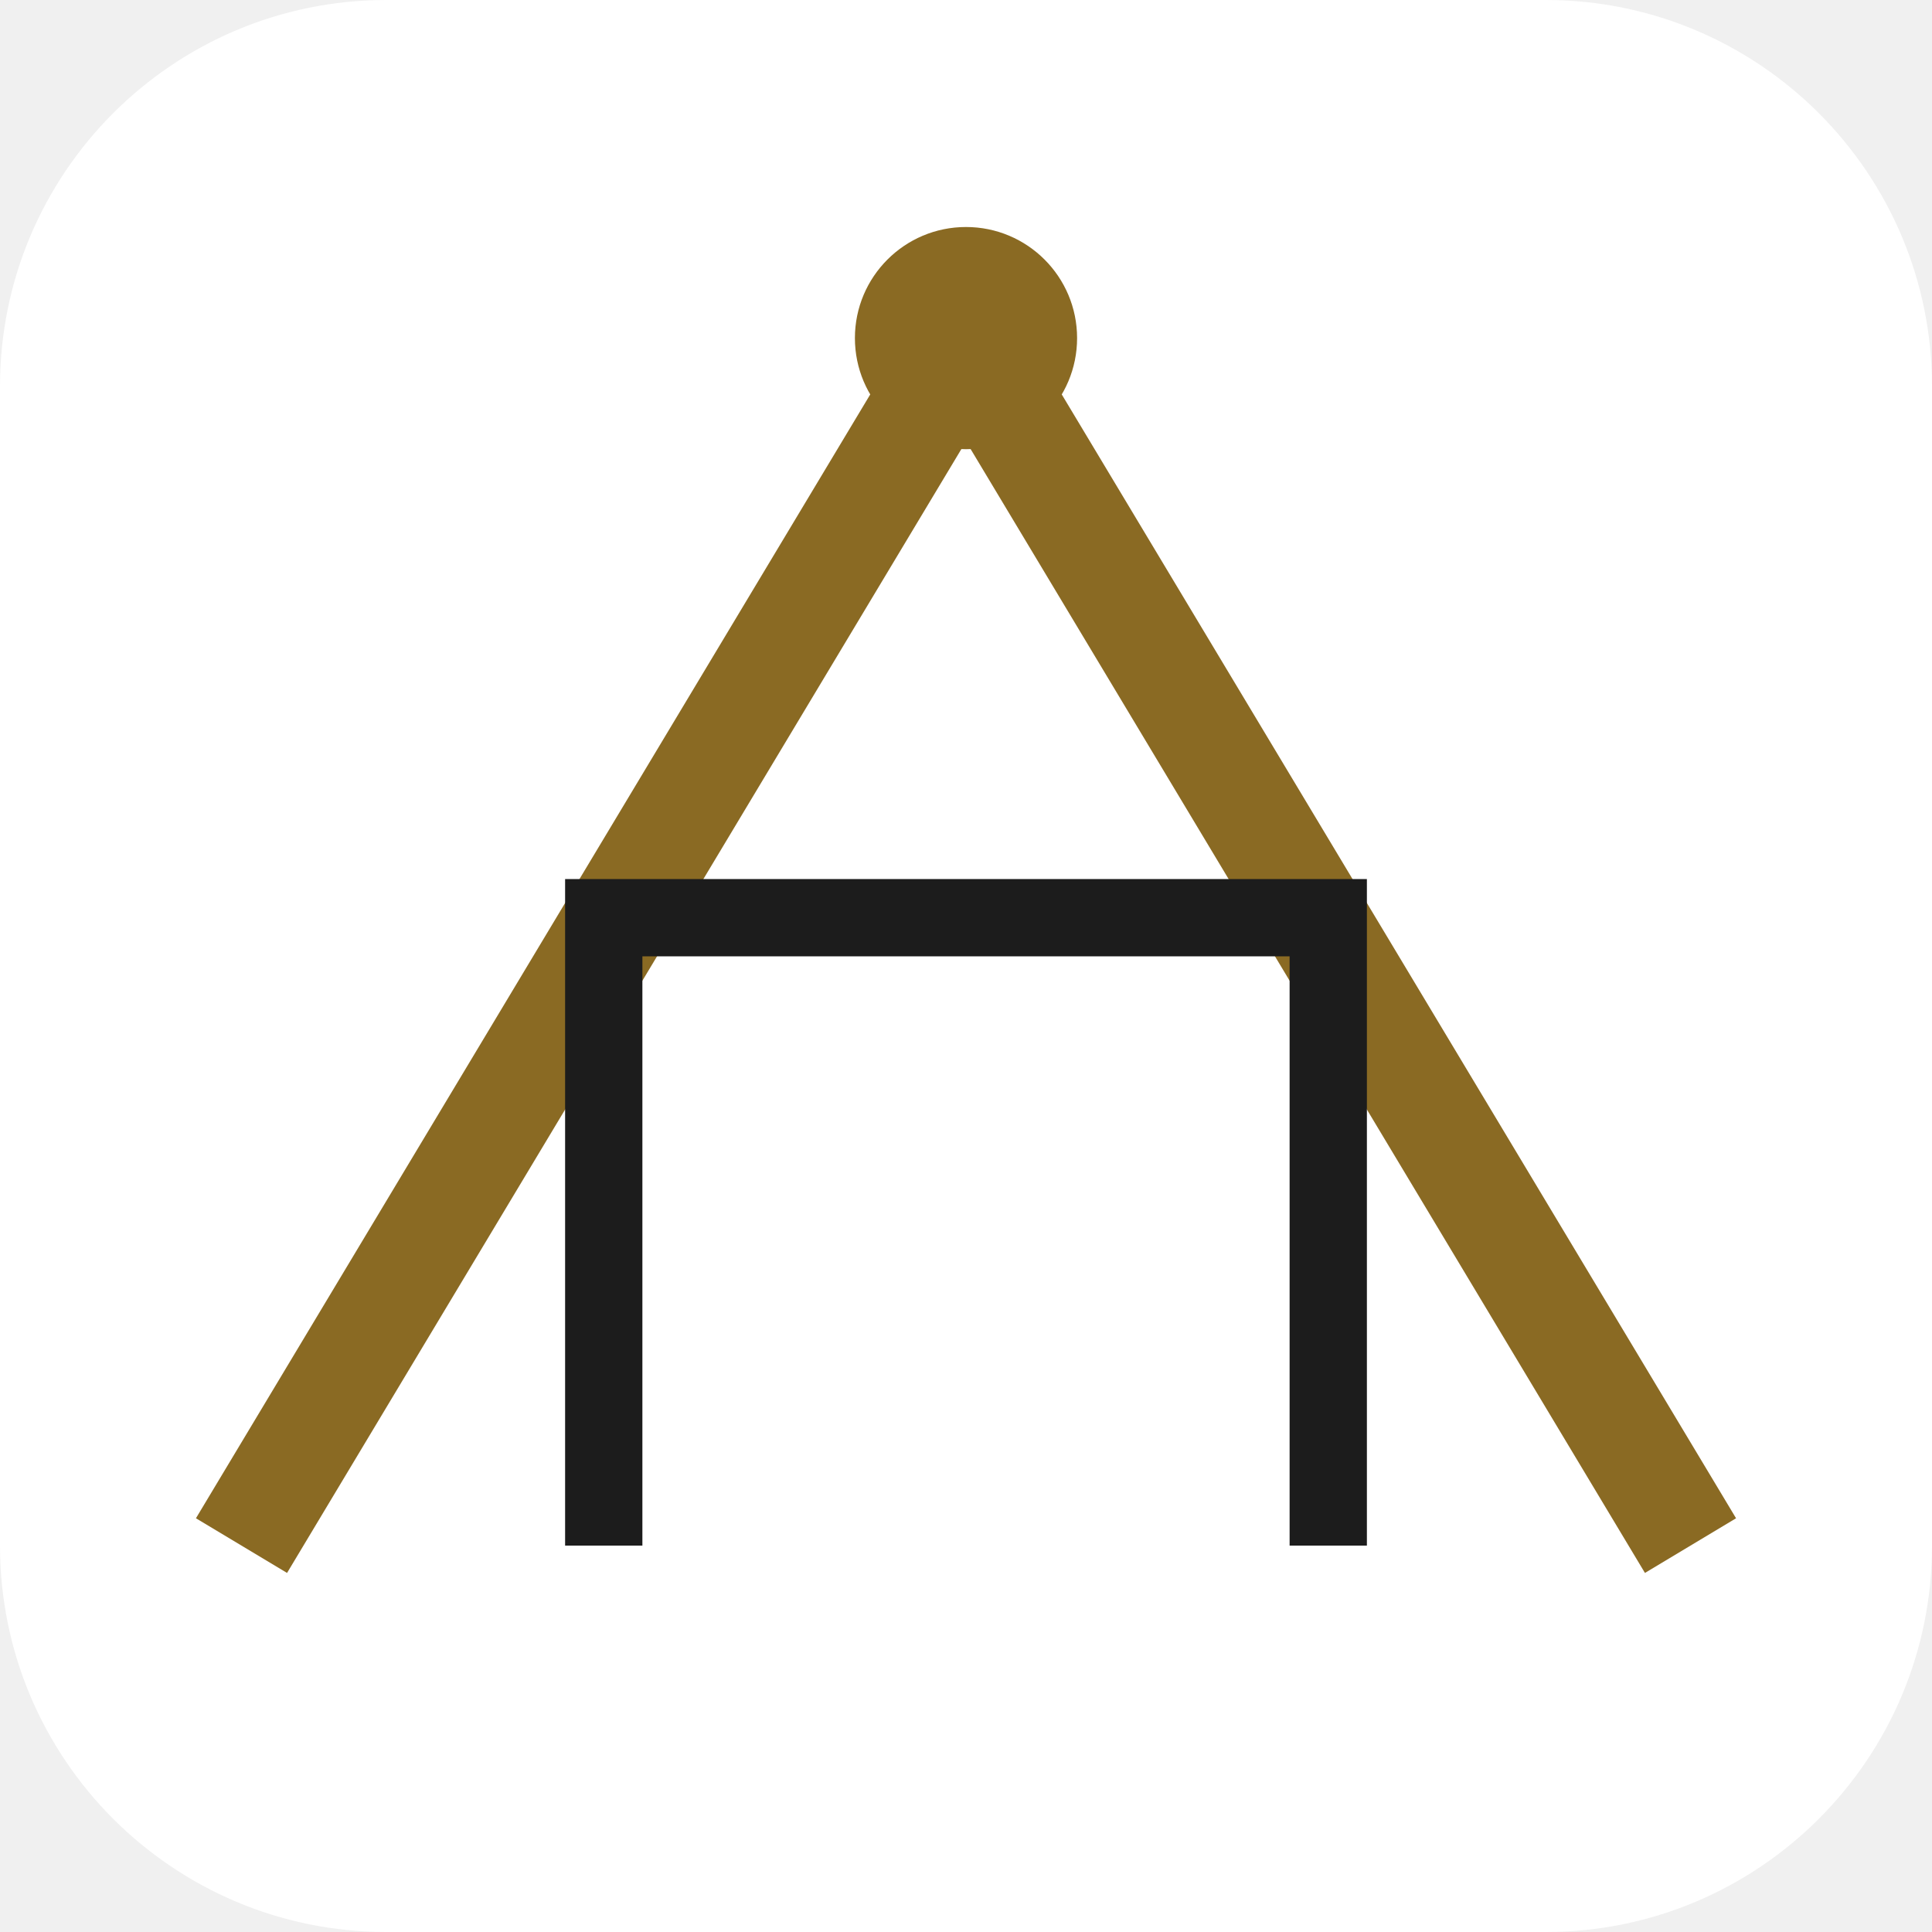
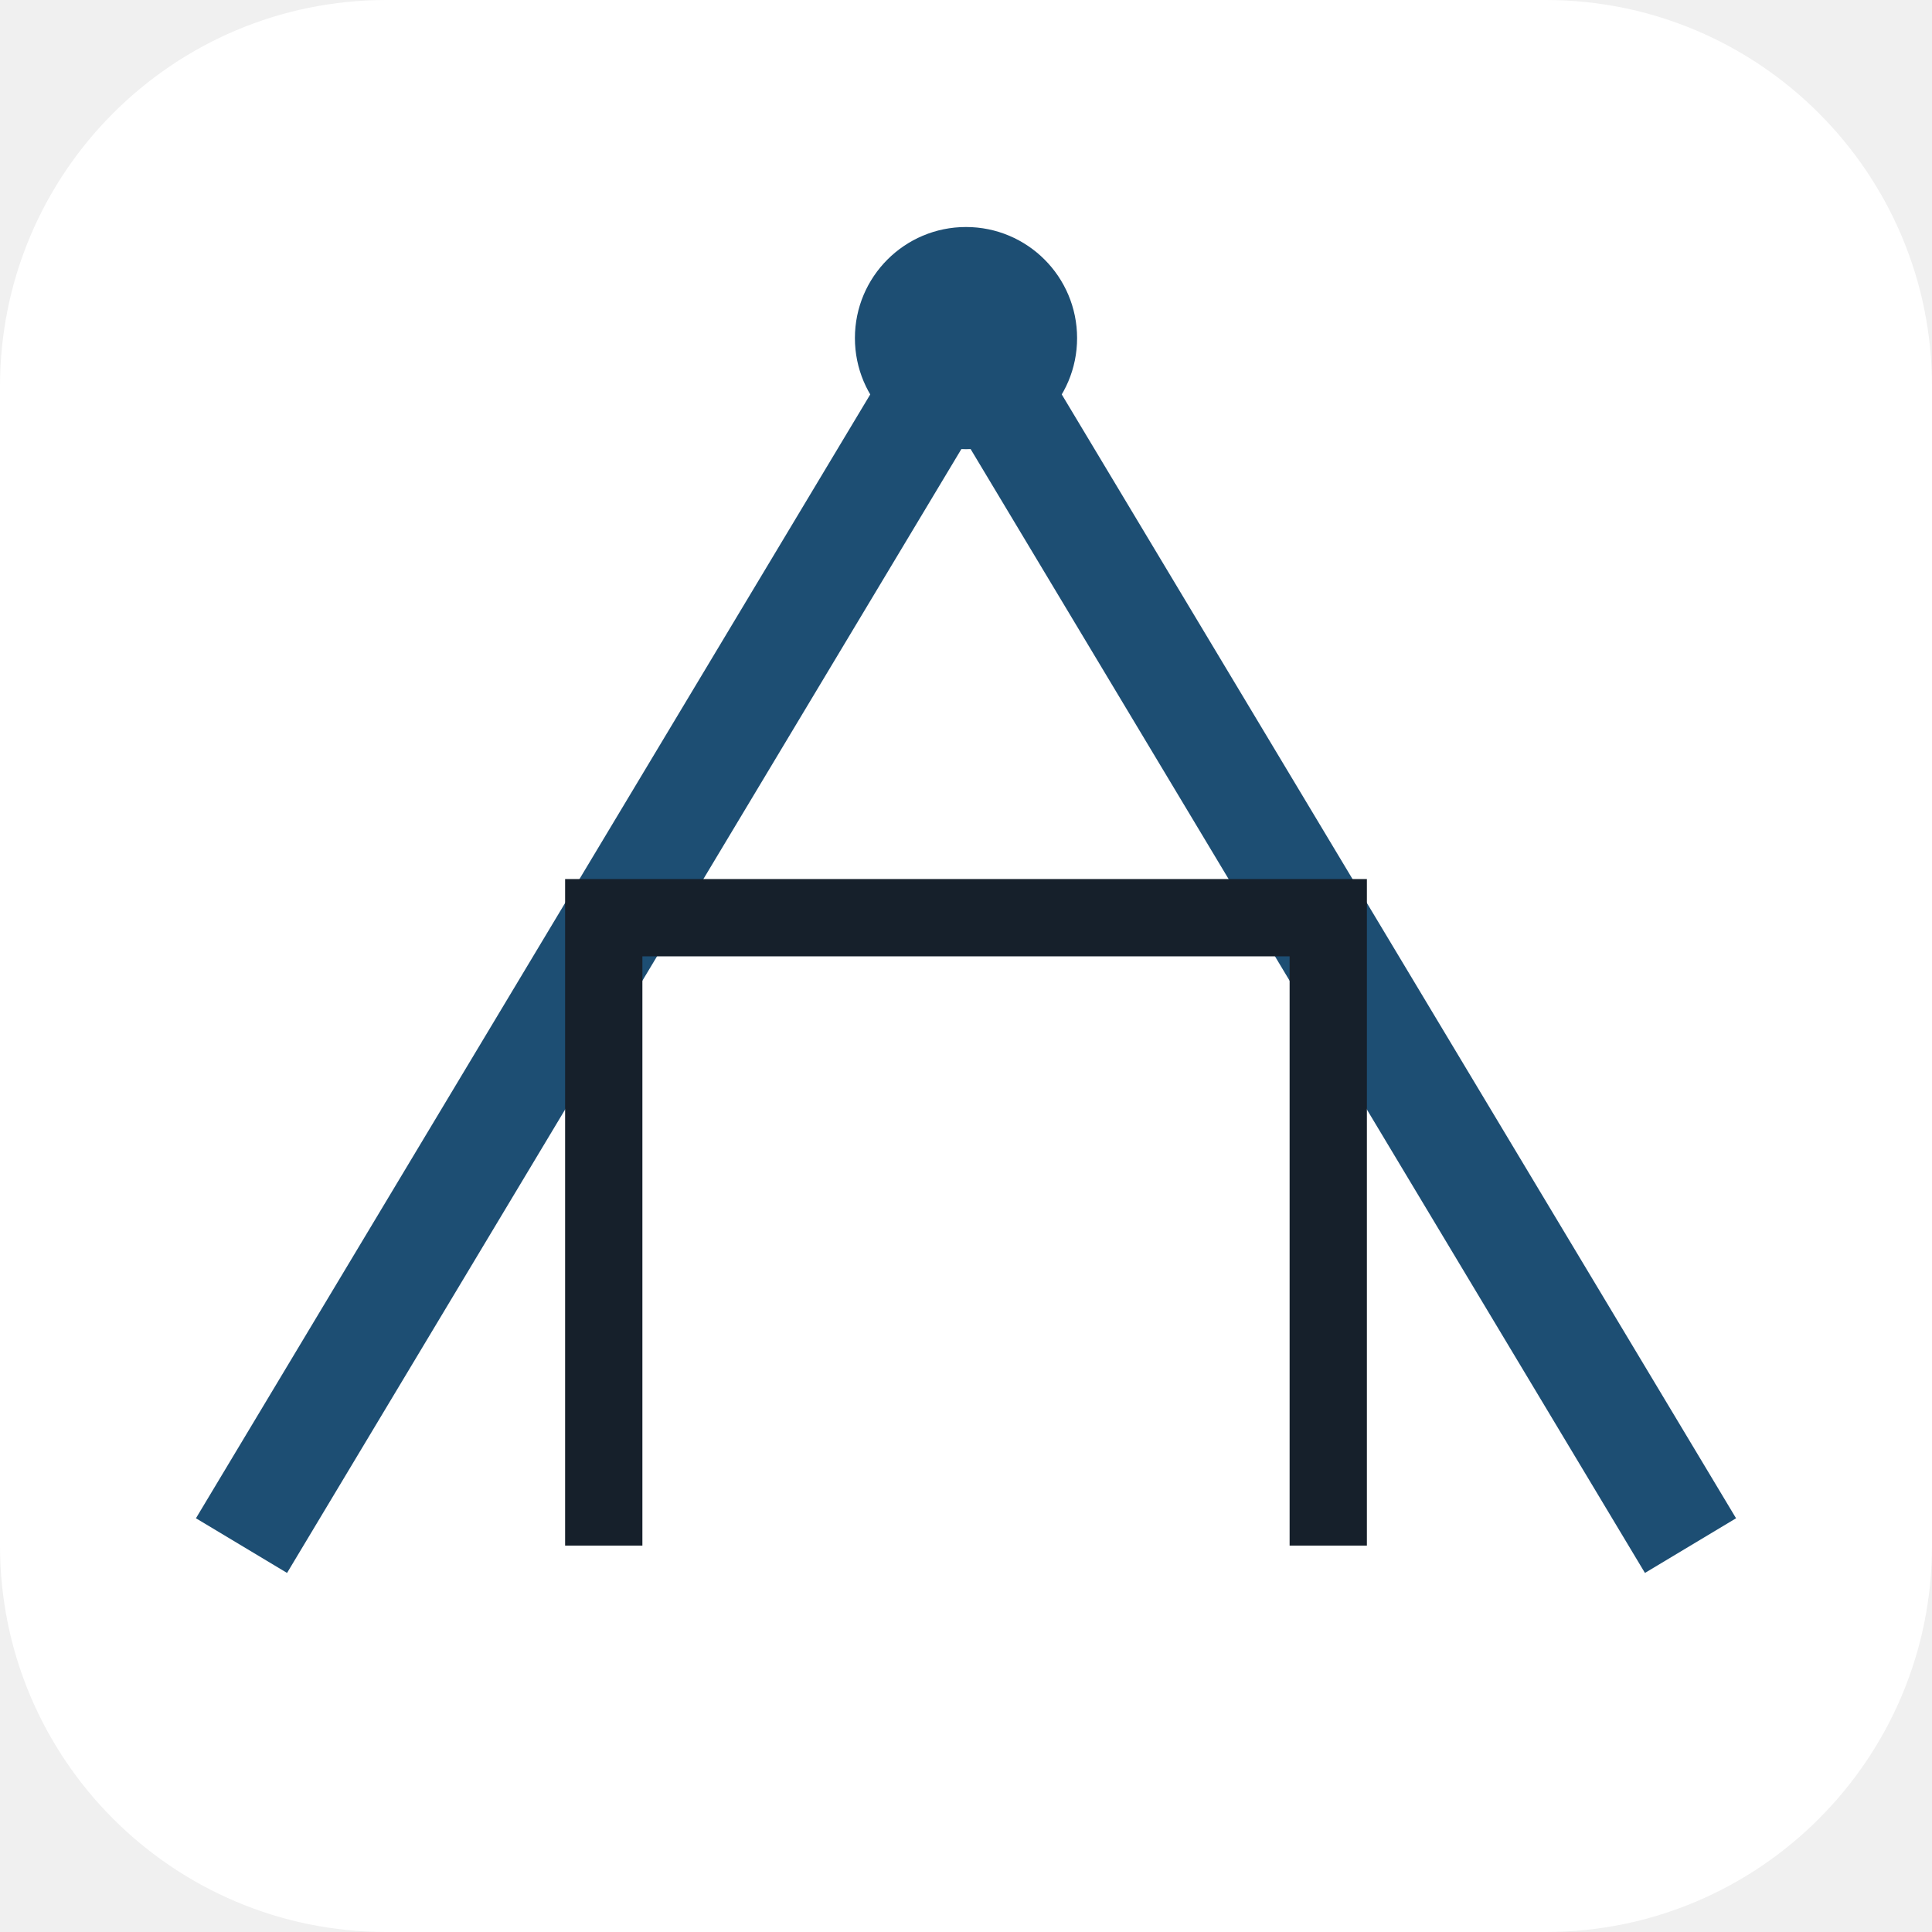
<svg xmlns="http://www.w3.org/2000/svg" viewBox="0 0 40 40">
  <rect width="40" height="40" rx="8" fill="#ffffff" />
-   <path d="M5 32 L20 7 L35 32" stroke="#8A6A23" stroke-width="2.2" fill="none" />
-   <path d="M12.5 32 V19 H27.5 V32" stroke="#1C1C1C" stroke-width="1.6" fill="none" />
-   <circle cx="20" cy="7" r="2.3" fill="#8A6A23" />
+   <path d="M5 32 L20 7 L35 32" stroke="#1D4E73" stroke-width="2.2" fill="none" />
+   <path d="M12.5 32 V19 H27.5 V32" stroke="#16202B" stroke-width="1.6" fill="none" />
+   <circle cx="20" cy="7" r="2.3" fill="#1D4E73" />
</svg>
